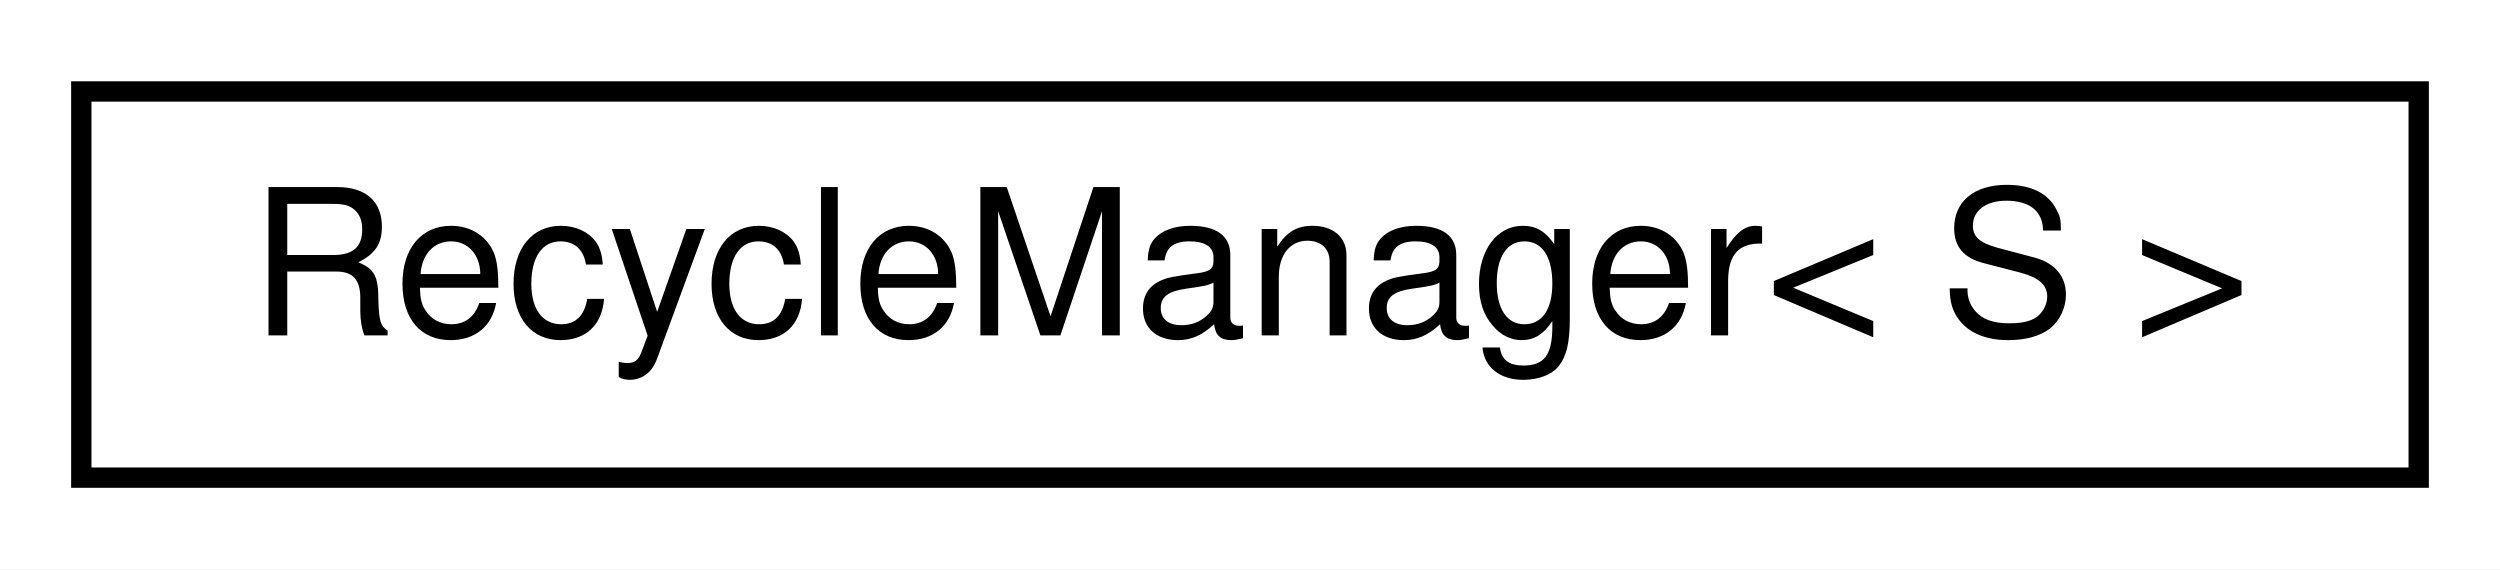
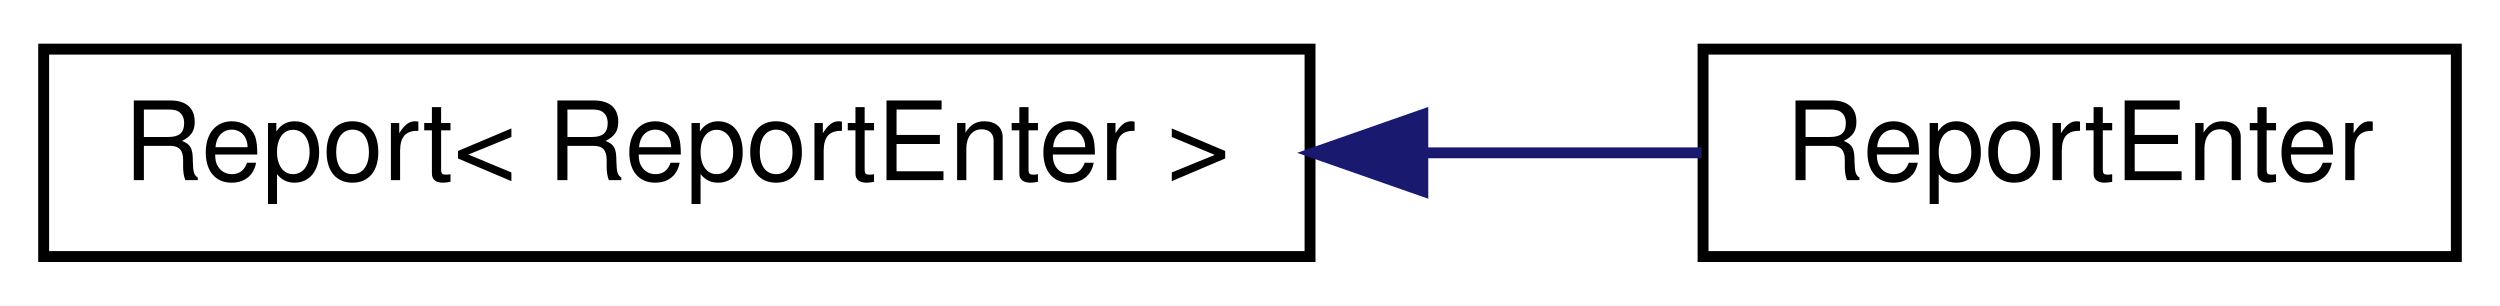
- <svg xmlns="http://www.w3.org/2000/svg" xmlns:xlink="http://www.w3.org/1999/xlink" width="123pt" height="28pt" viewBox="0.00 0.00 123.00 28.00">
+ <svg xmlns="http://www.w3.org/2000/svg" xmlns:xlink="http://www.w3.org/1999/xlink" width="229pt" height="28pt" viewBox="0.00 0.00 229.00 28.00">
  <g id="graph0" class="graph" transform="scale(1 1) rotate(0) translate(4 24)">
-     <polygon fill="white" stroke="transparent" points="-4,4 -4,-24 119,-24 119,4 -4,4" />
+     <polygon fill="white" stroke="transparent" points="-4,4 -4,-24 225,-24 225,4 -4,4" />
    <g id="node1" class="node">
      <g id="a_node1">
-         <a xlink:href="classutil_1_1_recycle_manager.html" target="_top" xlink:title="インタフェースResettableをもつ型Tのオブジェクトのリサイクル可能なオブジェクトプール 次のように使用する．">
-           <polygon fill="white" stroke="black" points="0,-0.5 0,-19.5 115,-19.5 115,-0.5 0,-0.5" />
-           <text text-anchor="middle" x="57.5" y="-7.5" font-family="Helvetica,sans-Serif" font-size="10.00">RecycleManager&lt; S &gt;</text>
+         <a xlink:href="classutil_1_1_report.html" target="_top" xlink:title=" ">
+           <polygon fill="white" stroke="black" points="0,-0.5 0,-19.5 116,-19.5 116,-0.5 0,-0.5" />
+           <text text-anchor="middle" x="58" y="-7.5" font-family="Helvetica,sans-Serif" font-size="10.00">Report&lt; ReportEnter &gt;</text>
        </a>
      </g>
    </g>
+     <g id="node2" class="node">
+       <g id="a_node2">
+         <a xlink:href="classutil_1_1_report_enter.html" target="_top" xlink:title=" ">
+           <polygon fill="white" stroke="black" points="152,-0.5 152,-19.5 221,-19.5 221,-0.5 152,-0.5" />
+           <text text-anchor="middle" x="186.5" y="-7.5" font-family="Helvetica,sans-Serif" font-size="10.00">ReportEnter</text>
+         </a>
+       </g>
+     </g>
+     <g id="edge1" class="edge">
+       <path fill="none" stroke="midnightblue" d="M126.33,-10C135.18,-10 143.93,-10 151.87,-10" />
+       <polygon fill="midnightblue" stroke="midnightblue" points="126.33,-6.5 116.33,-10 126.33,-13.5 126.33,-6.5" />
+     </g>
  </g>
</svg>
